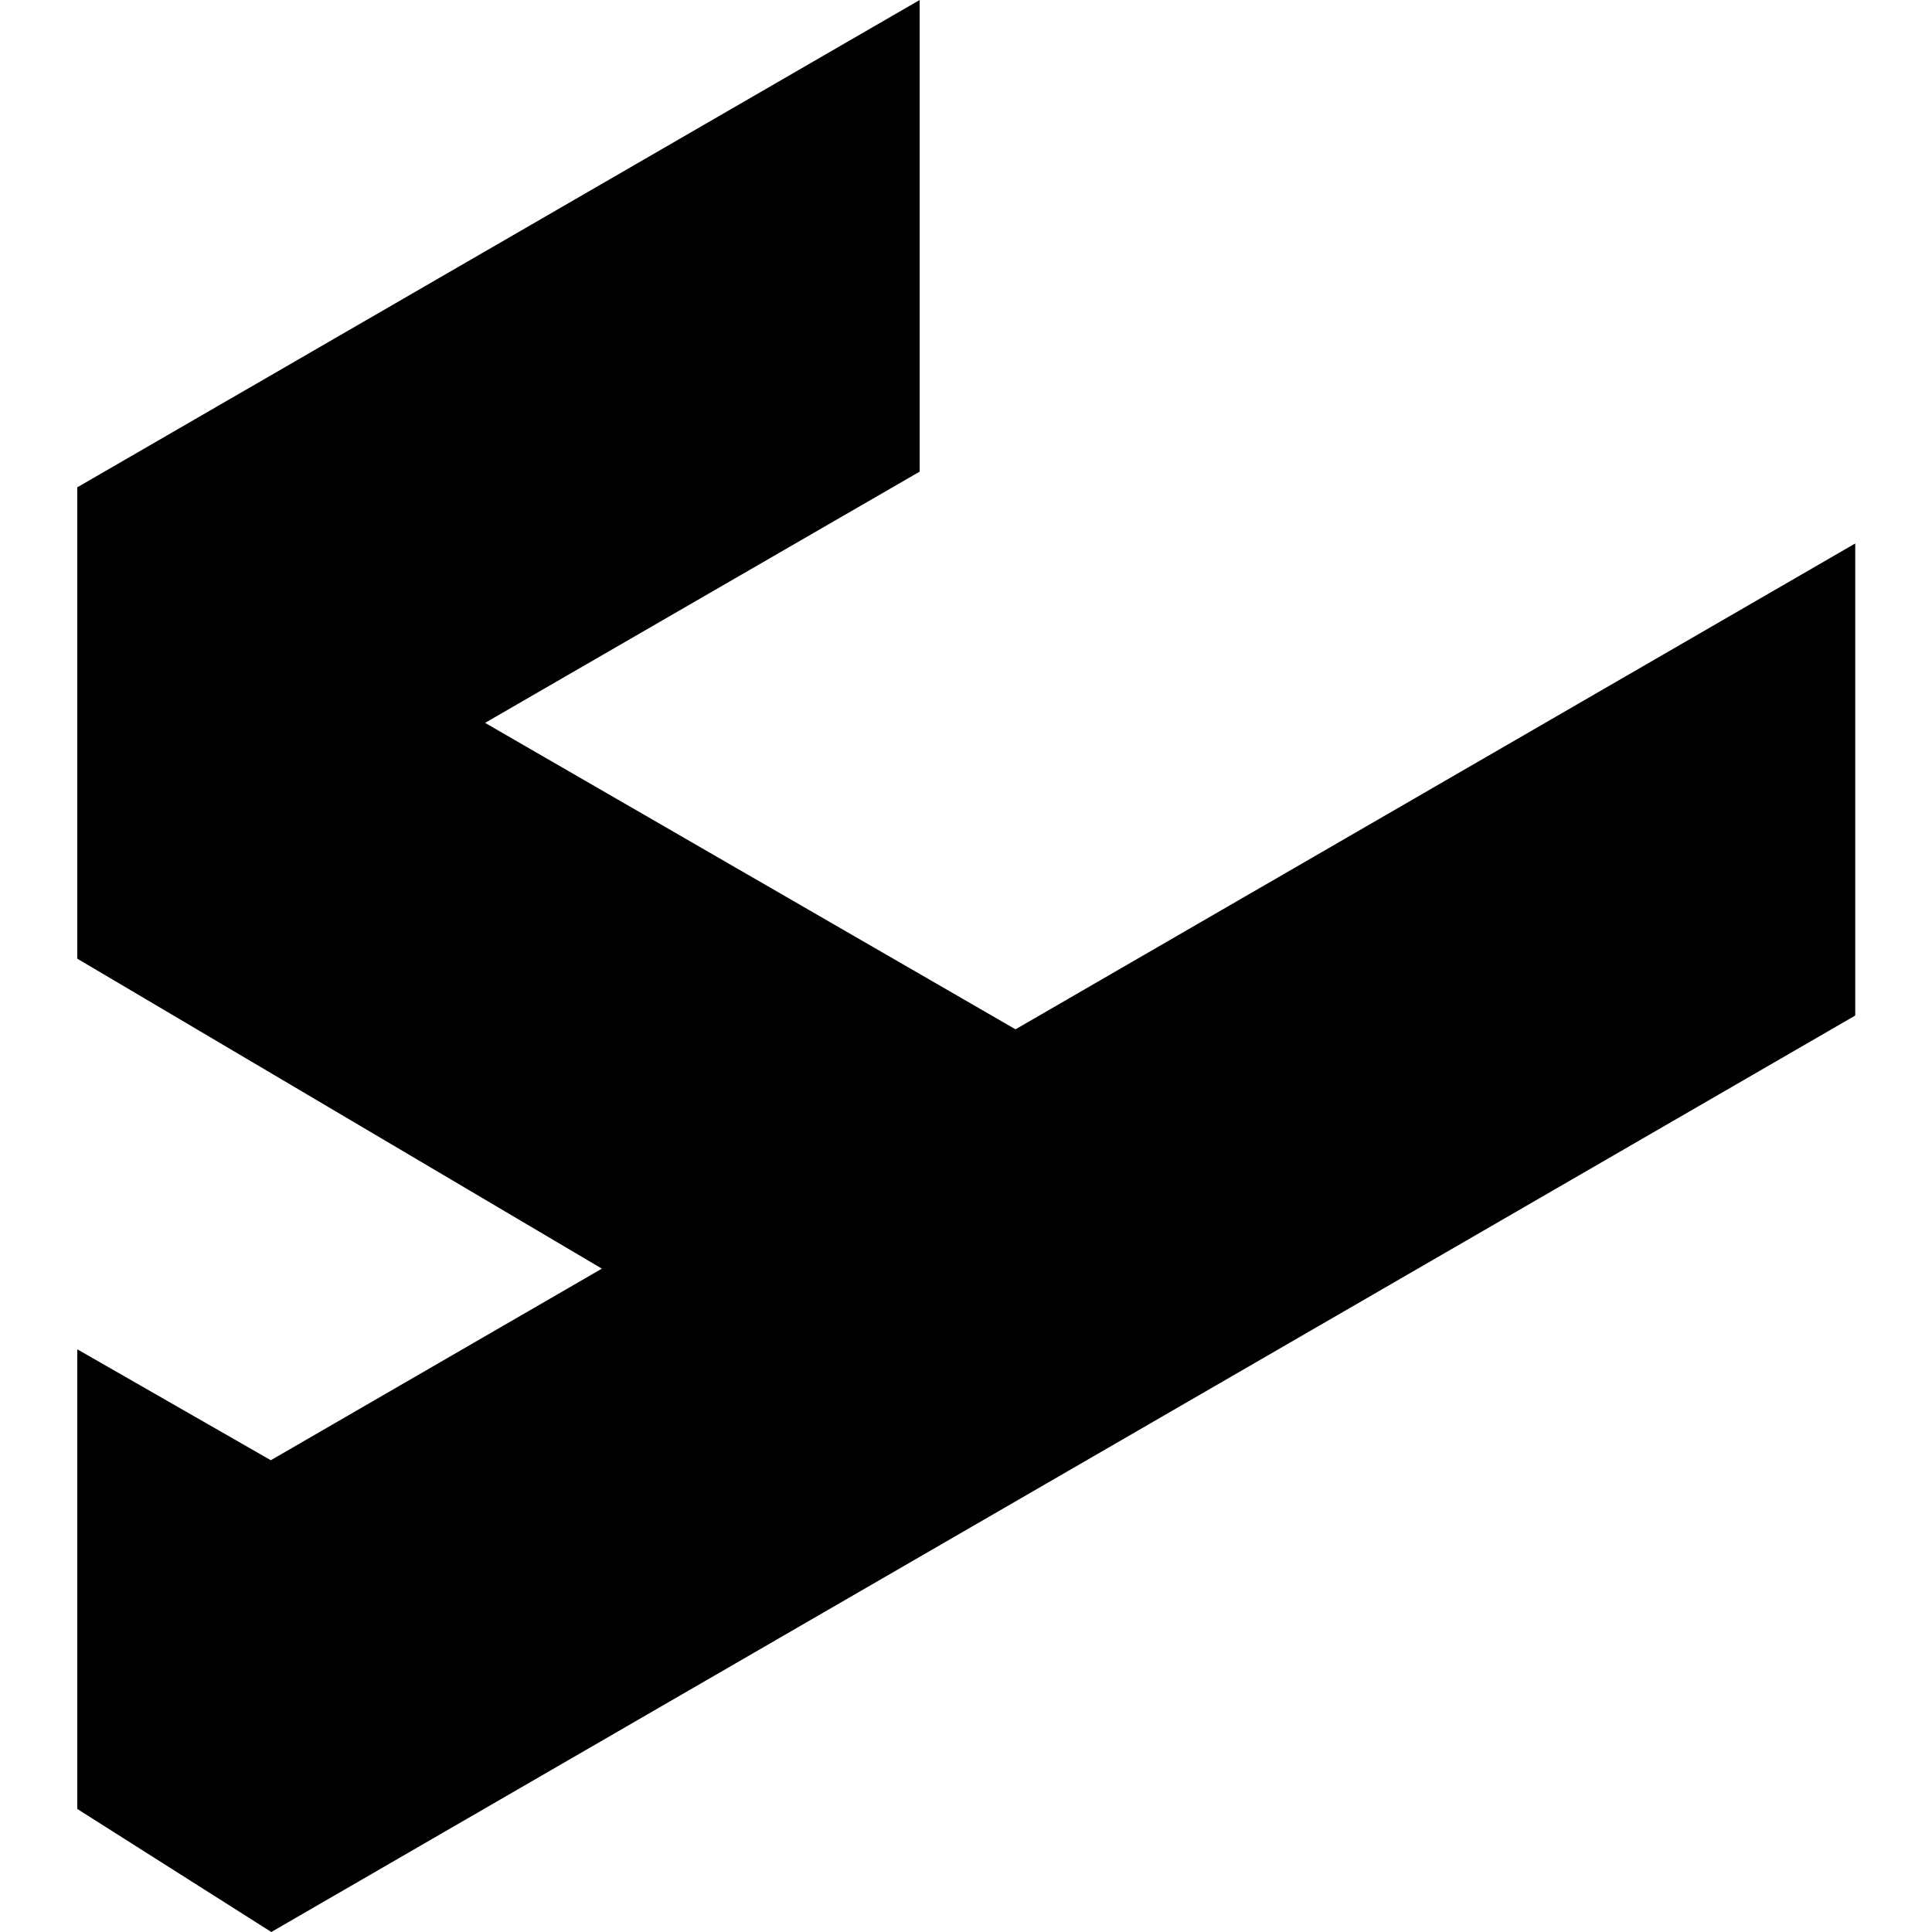
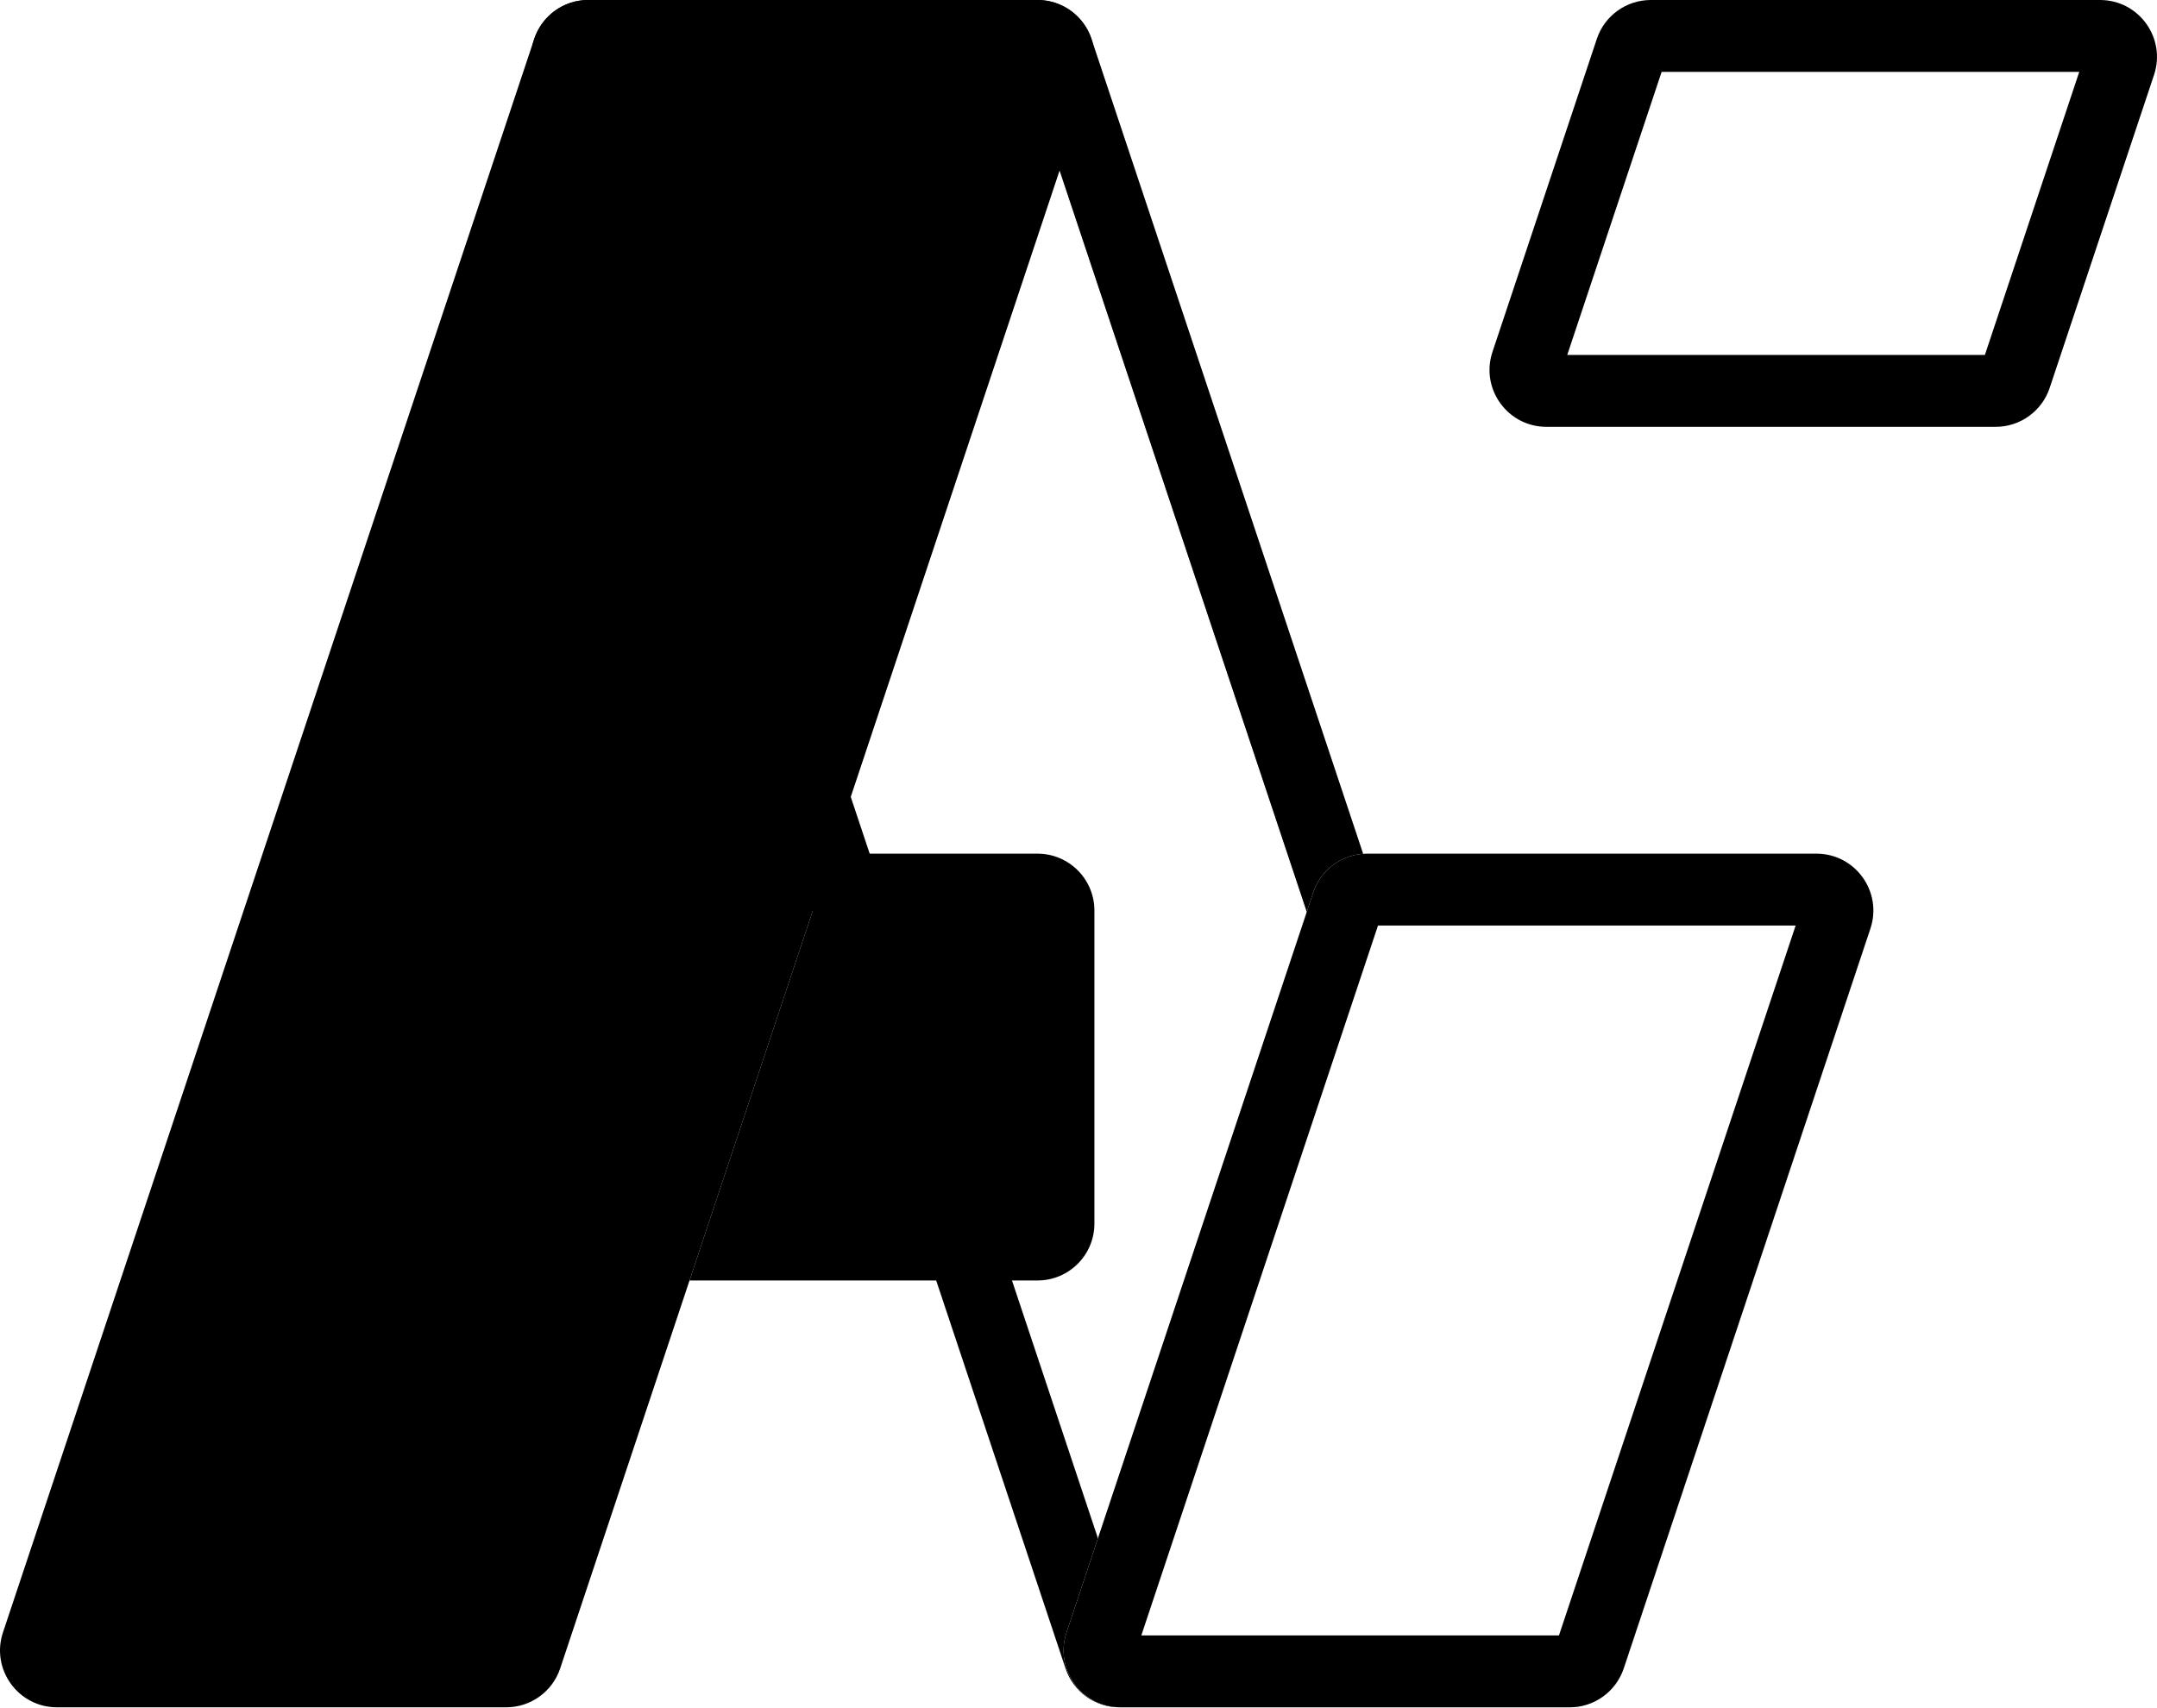
- <svg xmlns="http://www.w3.org/2000/svg" width="100px" height="100px" viewBox="0 0 100 100" version="1.1">
-   <path d="M47.601,0 L47.601,24.412 L25.107,37.416 L52.563,53.277 L96.027,28.129 L96.027,52.564 L14.147,99.94 L14.043,100 L13.93,99.928 L4,93.631 L4,69.84 L14.017,75.581 L31.153,65.665 L4,49.621 L4,25.224 L47.601,0 Z" fill="#000000" />
+ <svg xmlns="http://www.w3.org/2000/svg" id="Layer_2" data-name="Layer 2" viewBox="0 0 2000 1583.36">
+   <defs>
+     <style>
+       .cls-1 {
+         mask: url(#mask);
+       }
+ 
+       .cls-2 {
+         filter: url(#luminosity-noclip);
+       }
+     </style>
+     <filter id="luminosity-noclip" x="492.62" y="0" width="1244.41" height="1583.36" color-interpolation-filters="sRGB" filterUnits="userSpaceOnUse">
+       <feFlood flood-color="#fff" result="bg" />
+       <feBlend in="SourceGraphic" in2="bg" />
+     </filter>
+     <mask id="mask" x="492.62" y="0" width="1244.41" height="1583.36" maskUnits="userSpaceOnUse">
+       <g class="cls-2">
+         <path d="M1684.21,791.68h-416.52c-22.72,0-42.89,14.54-50.07,36.09-76.24,228.71-152.47,457.42-228.71,686.12-11.39,34.18,14.05,69.47,50.07,69.47h416.52c22.72,0,42.89-14.54,50.07-36.09,76.24-228.71,152.47-457.42,228.71-686.12,11.39-34.18-14.05-69.47-50.07-69.47h0Z" />
+       </g>
+     </mask>
+   </defs>
+   <g id="AviCorp_Logo_-_Black_with_No_Fill" data-name="AviCorp Logo - Black with No Fill">
+     <g>
+       <g class="cls-1">
+         <path d="M951.95,66.67l483.34,1450.03h-387.24L564.71,66.67h387.24M961.96,0h-416.52c-36.02,0-61.46,35.29-50.07,69.47,164.2,492.6,328.4,985.2,492.6,1477.81,7.18,21.55,27.35,36.09,50.07,36.09h416.52c36.02,0,61.46-35.29,50.07-69.47-164.2-492.6-328.4-985.2-492.6-1477.81-7.18-21.55-27.35-36.09-50.07-36.09h0Z" />
+       </g>
+       <path d="M1664.94,858.35l-108.26,324.78-111.19,333.57h-387.24l51.08-153.25,168.37-505.1h387.24M1684.21,791.68h-416.52c-22.72,0-42.89,14.54-50.07,36.09-76.24,228.71-152.47,457.42-228.71,686.12-11.39,34.18,14.05,69.47,50.07,69.47h416.52c22.72,0,42.89-14.54,50.07-36.09,76.24-228.71,152.47-457.42,228.71-686.12,11.39-34.18-14.05-69.47-50.07-69.47h0Z" />
+       <path d="M1927.91,66.67l-13.26,39.78-74.24,222.73h-387.24l42.29-126.86,45.22-135.65h387.24M1947.18,0h-416.52c-22.72,0-42.89,14.54-50.07,36.09-32.25,96.76-64.51,193.52-96.76,290.28-11.39,34.18,14.05,69.47,50.07,69.47h416.52c22.72,0,42.89-14.54,50.07-36.09,32.25-96.76,64.51-193.52,96.76-290.28C2008.64,35.29,1983.21,0,1947.18,0h0Z" />
+       <path d="M961.98,791.68h-190.71c-43.98,131.95-87.96,263.89-131.95,395.84h322.65c29.15,0,52.78-23.62,52.78-52.77v-290.29c0-29.15-23.63-52.78-52.78-52.78Z" />
+       <path d="M1012.01,69.47C1023.4,35.29,997.97,0,961.94,0h-416.52C522.7,0,502.53,14.54,495.35,36.09,331.15,528.69,166.95,1021.29,2.75,1513.89c-11.39,34.18,14.05,69.47,50.07,69.47h416.52c22.72,0,42.89-14.54,50.07-36.09,39.97-119.92,79.94-239.83,119.92-359.75,43.98-131.95,87.96-263.89,131.95-395.84,80.25-240.74,160.49-481.48,240.74-722.21Z" />
+     </g>
+   </g>
</svg>
